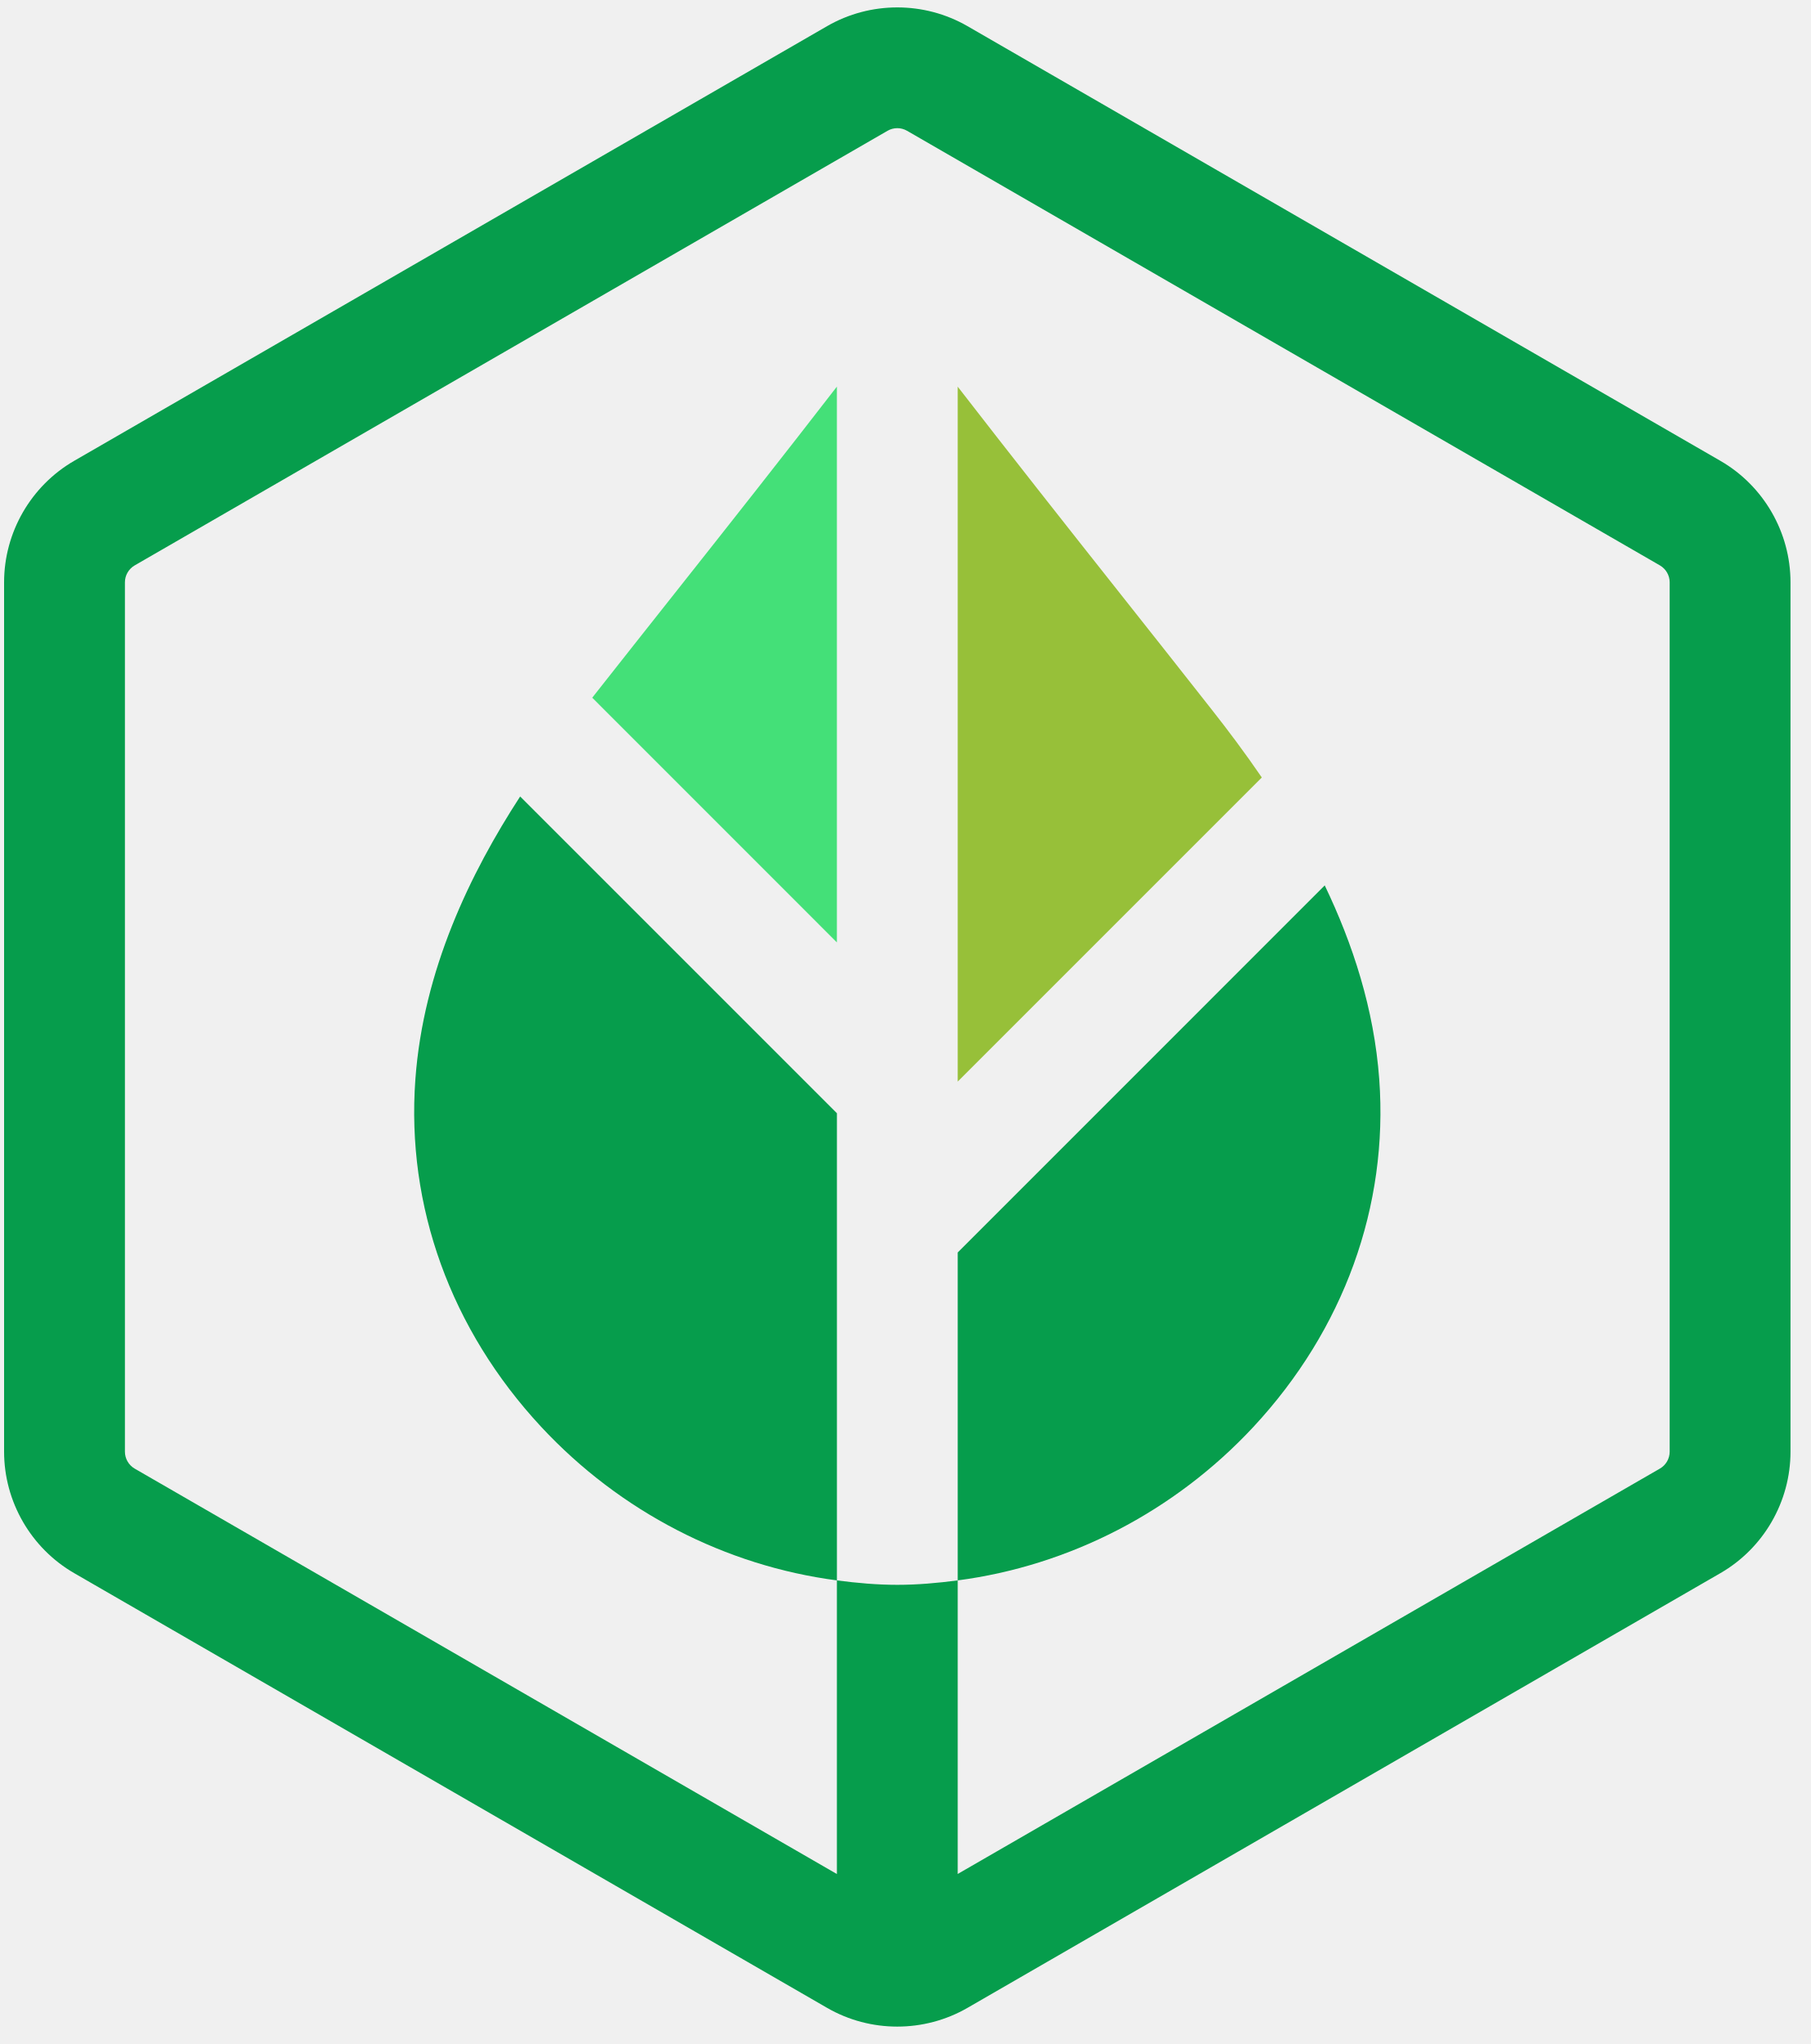
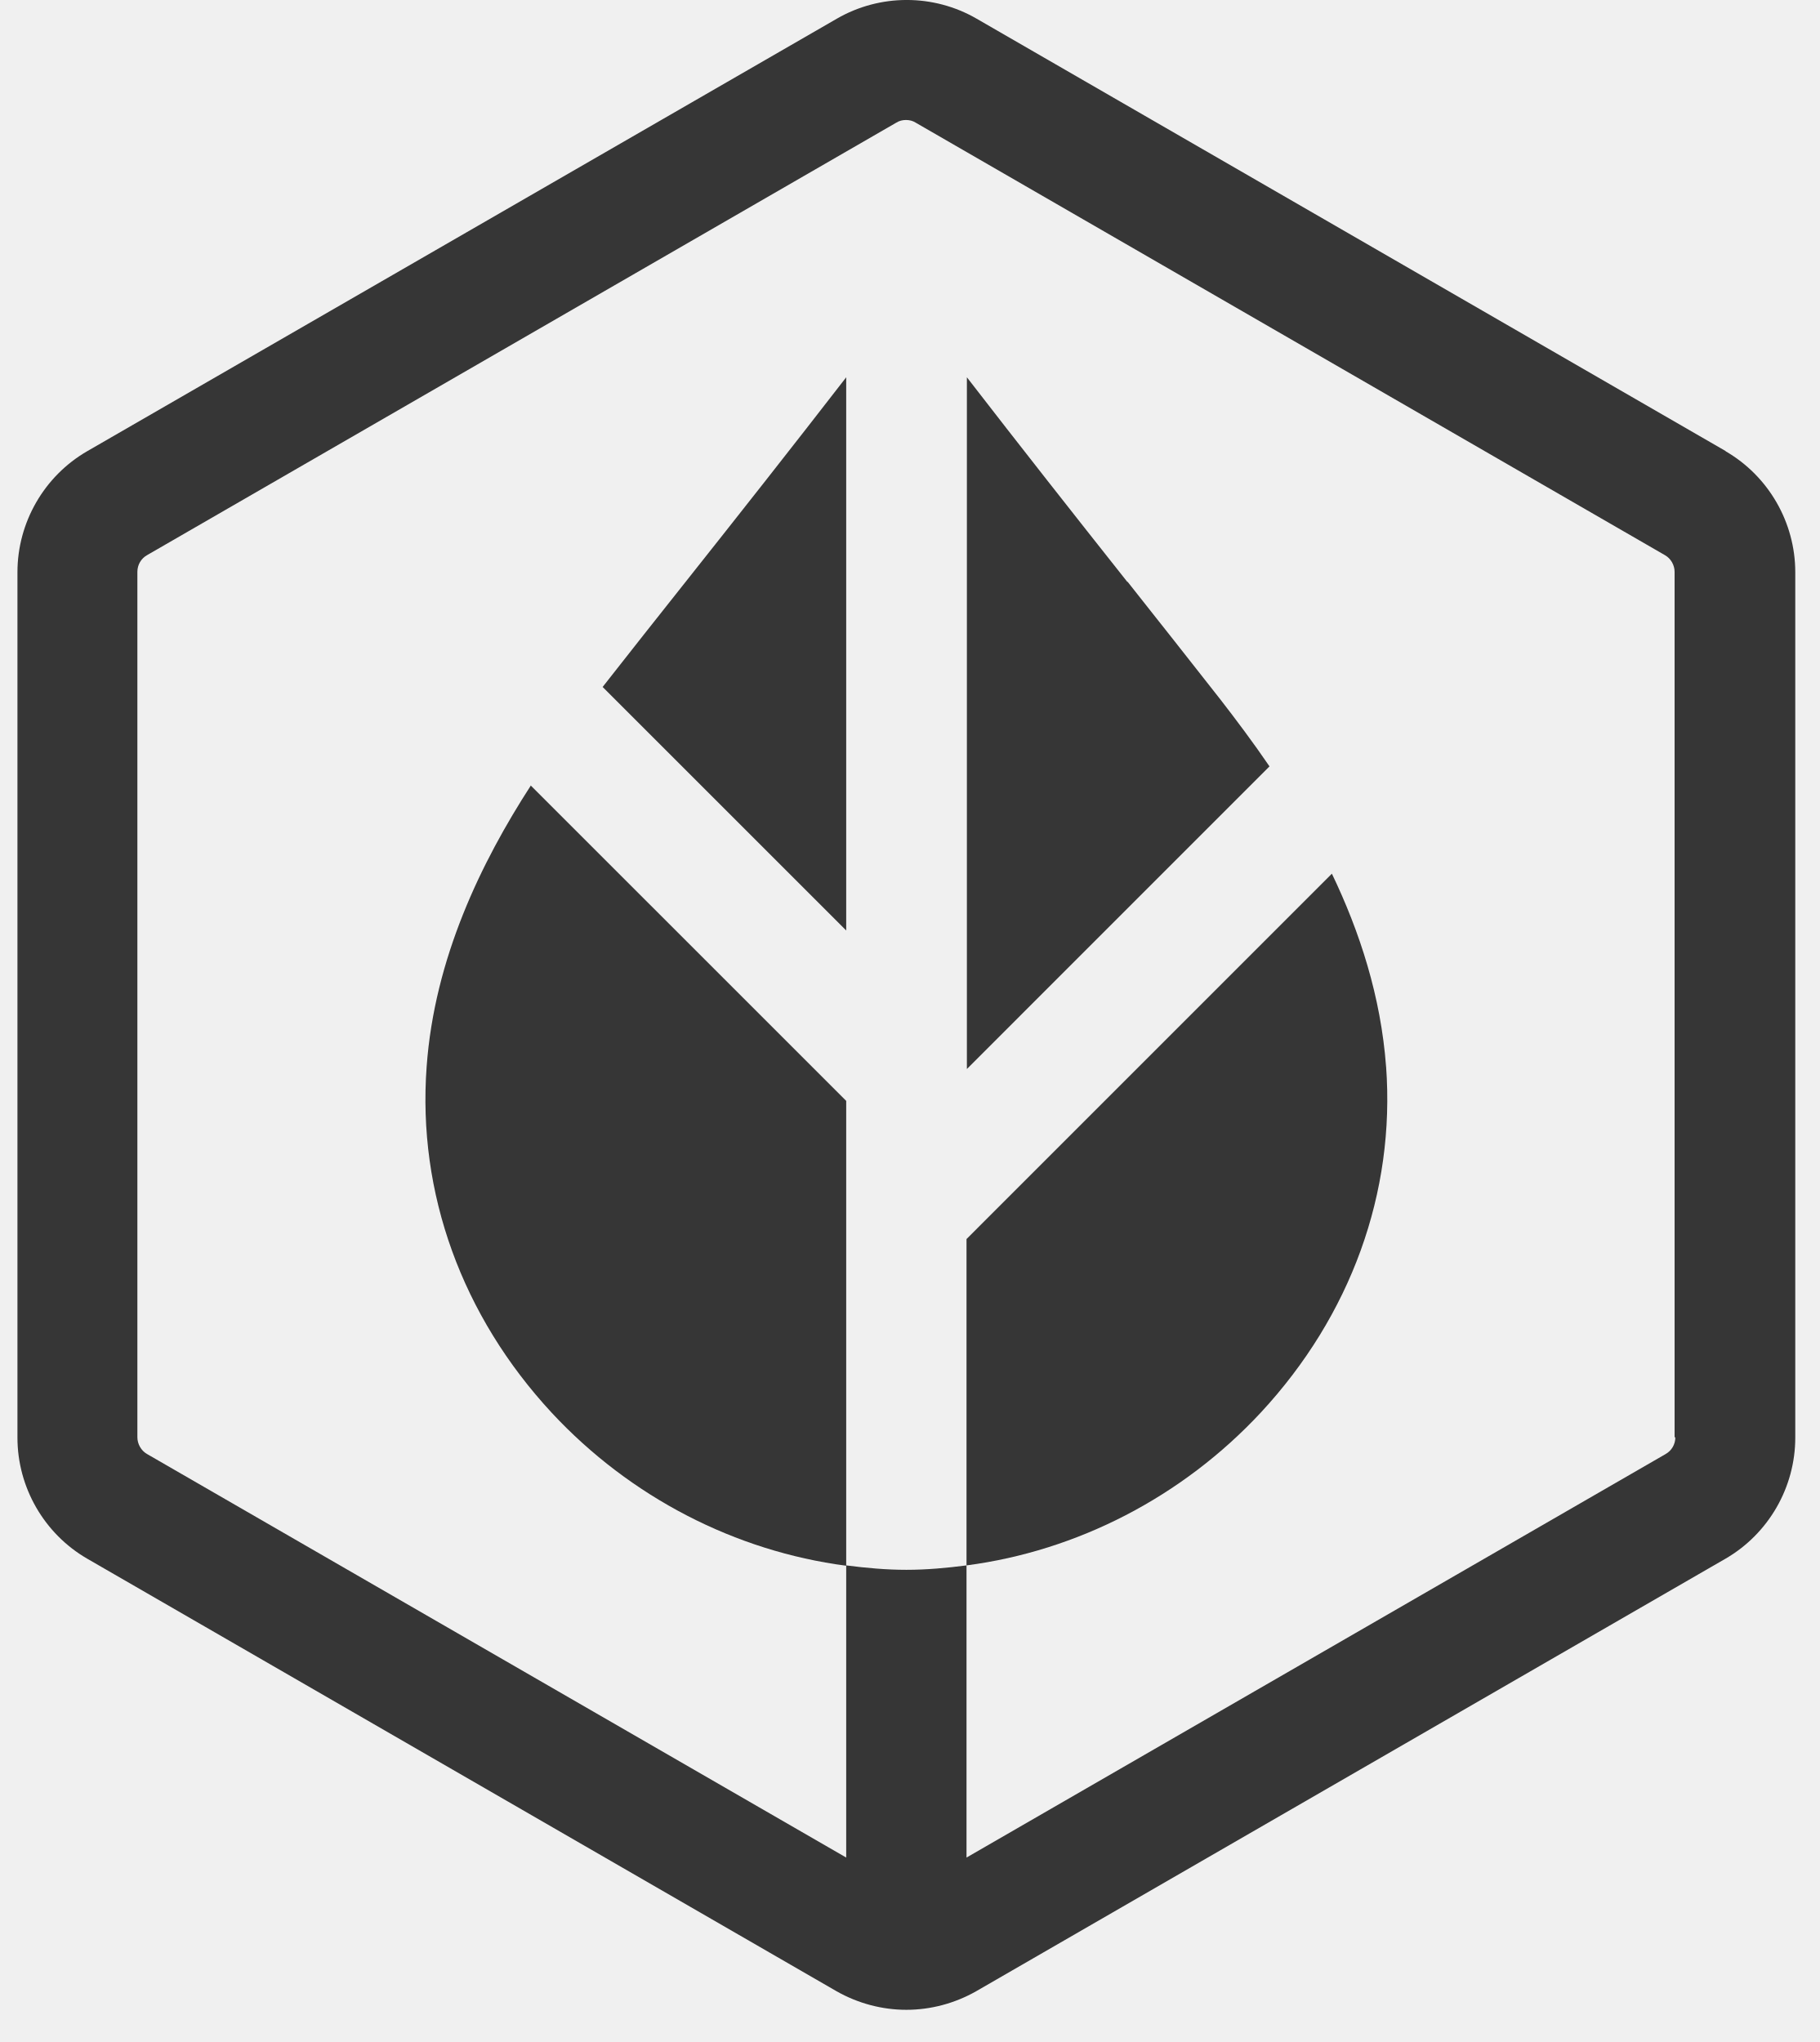
- <svg xmlns="http://www.w3.org/2000/svg" width="62" height="70" viewBox="0 0 62 70" fill="none">
-   <path d="M57.18 49.715C57.18 49.953 57.052 50.175 56.847 50.293L32.798 64.177V54.123C32.112 54.213 31.423 54.275 30.73 54.275C30.035 54.275 29.346 54.213 28.66 54.123V64.179L4.612 50.295C4.406 50.175 4.278 49.953 4.278 49.715V19.943C4.278 19.705 4.406 19.484 4.611 19.364L30.395 4.479C30.498 4.419 30.614 4.389 30.73 4.389C30.844 4.389 30.96 4.419 31.063 4.479L56.847 19.364C57.052 19.484 57.18 19.704 57.18 19.943V49.715ZM58.915 15.781L33.132 0.895C31.648 0.04 29.81 0.04 28.326 0.895L2.542 15.781C1.06 16.637 0.14 18.232 0.14 19.943V49.715C0.14 51.425 1.06 53.02 2.543 53.876L28.326 68.763C29.067 69.191 29.898 69.404 30.728 69.404C31.559 69.404 32.39 69.191 33.132 68.763L58.915 53.876C60.398 53.021 61.318 51.427 61.318 49.715V19.943C61.318 18.231 60.398 16.636 58.915 15.781Z" fill="#069D4C" />
-   <path d="M17.813 27.277C16.098 29.917 14.498 33.227 14.225 36.963C13.908 41.308 15.437 45.535 18.533 48.864C21.242 51.777 24.852 53.624 28.661 54.123V38.125L17.813 27.277Z" fill="#069D4C" />
-   <path d="M38.321 20.278C36.468 17.939 34.623 15.599 32.798 13.242V37.04L43.212 26.626C42.634 25.78 42.055 25.01 41.52 24.33C40.455 22.975 39.389 21.626 38.321 20.278Z" fill="#97C039" />
-   <path d="M47.234 36.963C47.058 34.55 46.324 32.315 45.367 30.322L32.798 42.893V54.123C36.607 53.623 40.216 51.778 42.926 48.865C46.022 45.535 47.551 41.307 47.234 36.963Z" fill="#069D4C" />
-   <path d="M20.282 23.894L28.66 32.274V13.241C26.826 15.613 24.971 17.965 23.11 20.314C22.166 21.506 21.223 22.698 20.282 23.894Z" fill="#44E078" />
+ <svg xmlns="http://www.w3.org/2000/svg" width="49" height="55" viewBox="0 0 49 55" fill="none">
+   <style>
+     @media (prefers-color-scheme: dark) {
+       path {
+         fill: #ffffff;
+       }
+     }
+   </style>
+   <path d="M46.48 12.152L26.3 0.502C25.14 -0.168 23.7 -0.168 22.54 0.502L2.35 12.152C1.19 12.822 0.47 14.072 0.47 15.412V38.722C0.47 40.062 1.19 41.312 2.35 41.983L22.53 53.633C23.11 53.962 23.76 54.133 24.41 54.133C25.06 54.133 25.71 53.962 26.29 53.633L46.47 41.983C47.63 41.312 48.35 40.062 48.35 38.722V15.412C48.35 14.072 47.63 12.822 46.47 12.152H46.48ZM45.12 38.712C45.12 38.903 45.02 39.072 44.86 39.163L26.03 50.032V42.163C25.49 42.233 24.95 42.282 24.41 42.282C23.87 42.282 23.33 42.233 22.79 42.163V50.032L3.96 39.163C3.8 39.072 3.7 38.892 3.7 38.712V15.402C3.7 15.213 3.8 15.043 3.96 14.953L24.14 3.303C24.22 3.252 24.31 3.232 24.4 3.232C24.49 3.232 24.58 3.252 24.66 3.303L44.84 14.953C45 15.043 45.1 15.223 45.1 15.402V38.712H45.12Z" fill="#363636" />
+   <path d="M14.3 21.152C12.96 23.223 11.7 25.812 11.49 28.733C11.24 32.133 12.44 35.443 14.86 38.053C16.98 40.333 19.81 41.782 22.79 42.172V29.652L14.3 21.163V21.152Z" fill="#363636" />
+   <path d="M30.36 15.672C28.91 13.842 27.47 12.012 26.04 10.162V28.793L34.19 20.642C33.74 19.983 33.28 19.372 32.87 18.843C32.04 17.782 31.2 16.723 30.37 15.672H30.36Z" fill="#363636" />
+   <path d="M37.33 28.733C37.19 26.843 36.62 25.093 35.87 23.532L26.03 33.373V42.163C29.01 41.773 31.84 40.322 33.96 38.042C36.38 35.432 37.58 32.123 37.33 28.723V28.733Z" fill="#363636" />
+   <path d="M16.23 18.503L22.79 25.062V10.162C21.35 12.023 19.9 13.863 18.44 15.703C17.7 16.633 16.96 17.573 16.23 18.503Z" fill="#363636" />
</svg>
